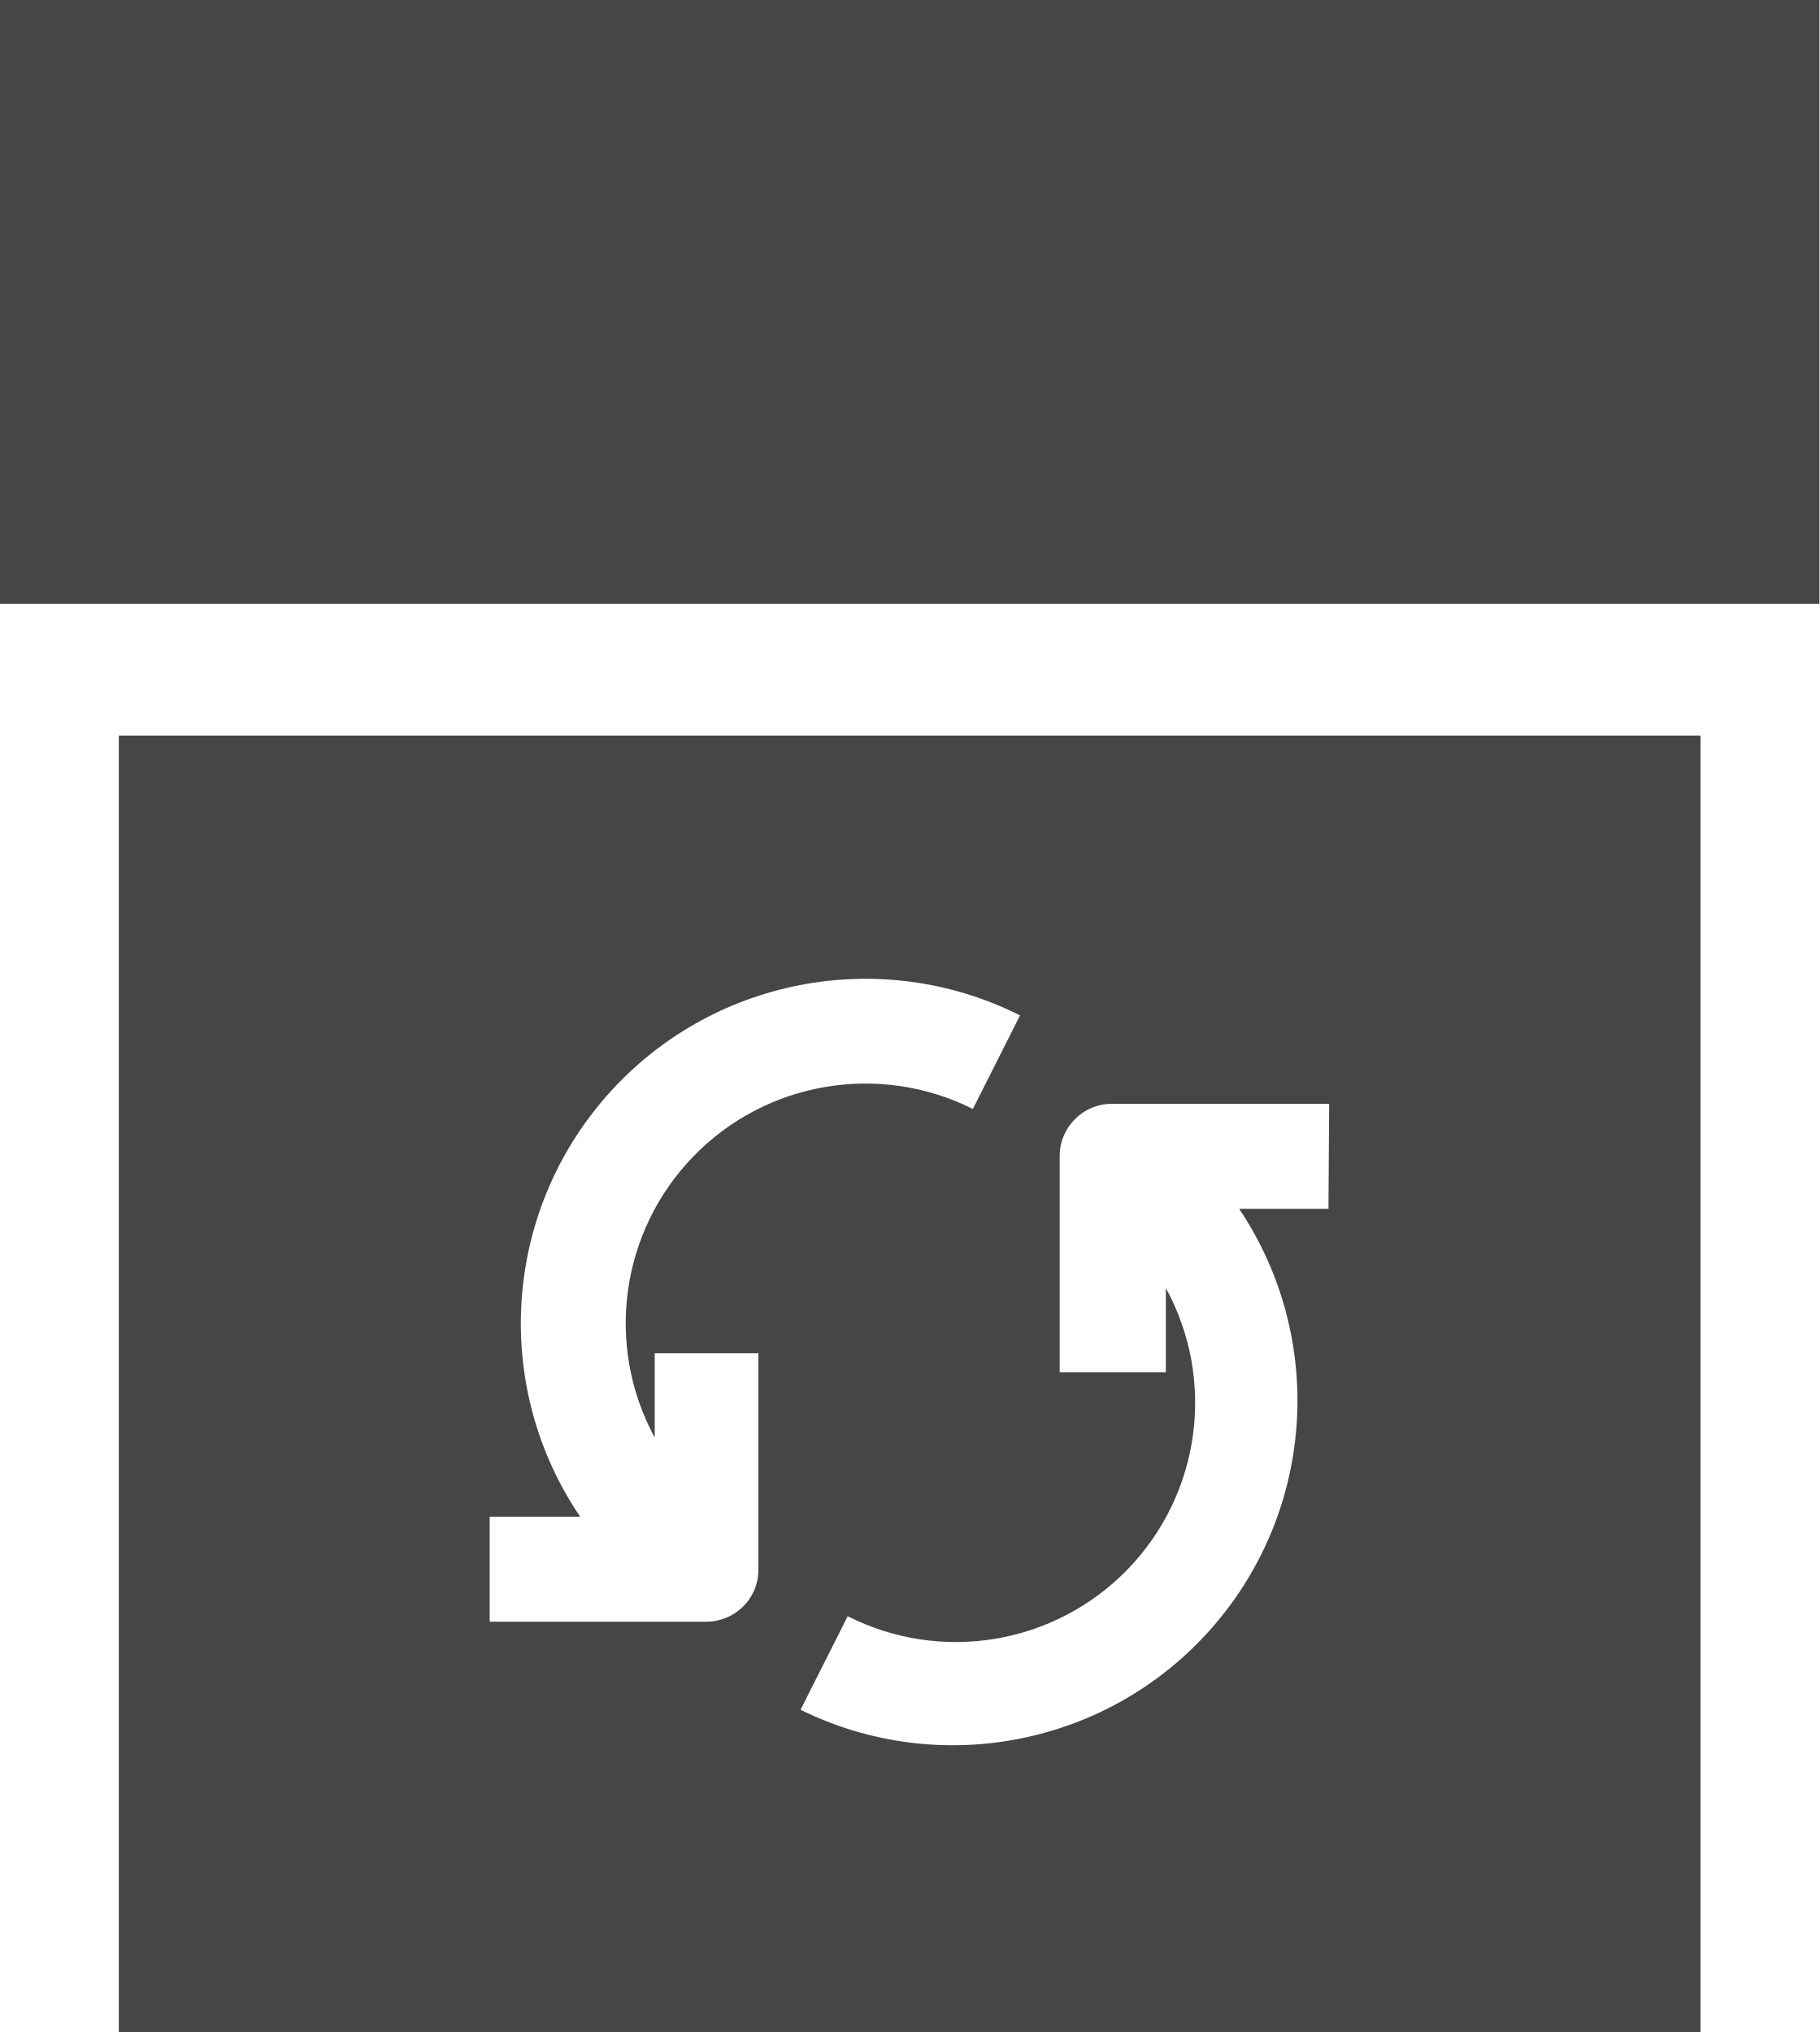
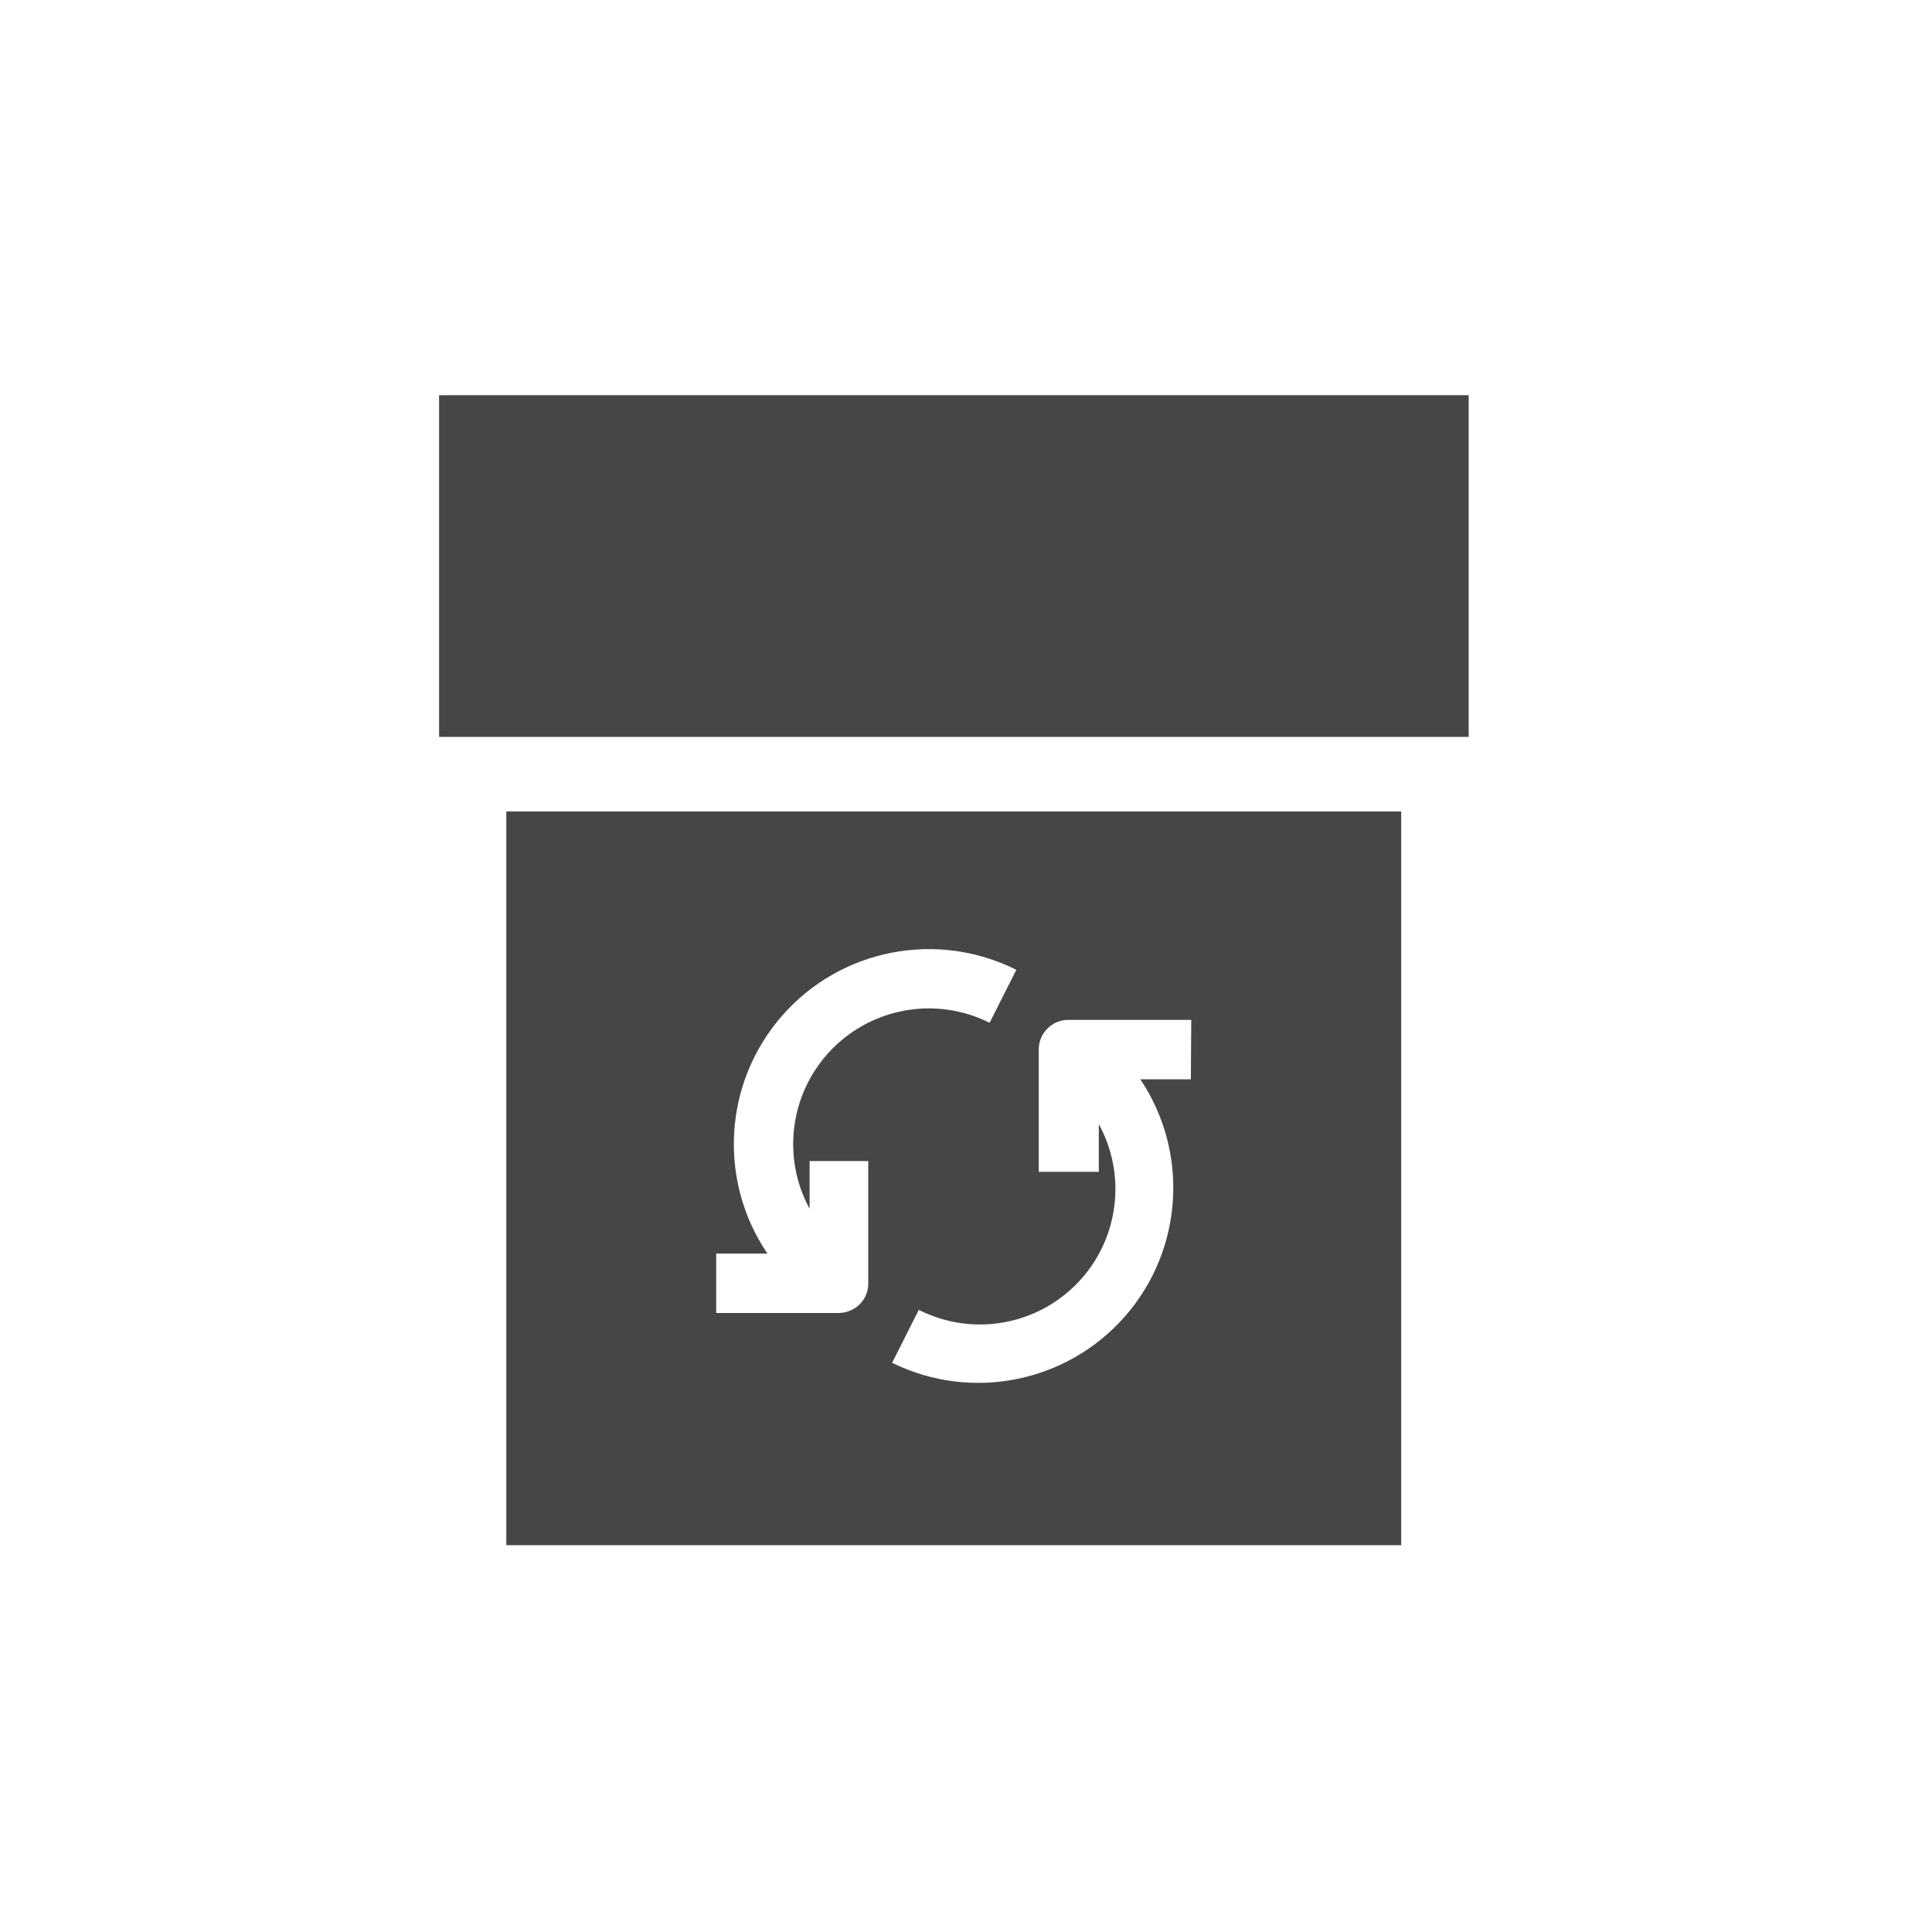
- <svg xmlns="http://www.w3.org/2000/svg" width="23.448" height="26.19" viewBox="0 0 23.448 26.19">
-   <defs>
-     <style>.a{fill:#464646;}</style>
-   </defs>
-   <path class="a" d="M19.006,0h4.442V7.782H0V0H19.006Z" />
-   <path class="a" d="M2.82,17.46V34.169H23.205V17.46Zm8.243,10.747a.662.662,0,0,1-.119.386.679.679,0,0,1-.543.288H7.6V27.528H8.766a4.442,4.442,0,0,1,5.669-6.462l-.608,1.206a3.09,3.09,0,0,0-4.1,4.236V25.421h1.336Zm7.347-4.648H17.259a4.442,4.442,0,0,1-5.653,6.457l.608-1.206a3.084,3.084,0,0,0,4.1-4.23v1.086H14.946V22.879a.673.673,0,0,1,.673-.673h2.8Z" transform="translate(-1.289 -7.979)" />
+ <svg xmlns="http://www.w3.org/2000/svg" width="44" height="44" viewBox="0 0 44 44">
+   <g id="Group_254" data-name="Group 254" transform="translate(-5061 -4266)">
+     <rect id="Rectangle_135" data-name="Rectangle 135" width="44" height="44" transform="translate(5061 4266)" fill="none" />
+     <g id="returns-refunds-nonactive" transform="translate(5071 4275)">
+       <path id="Path_224" data-name="Path 224" d="M19.006,0h4.442V7.782H0V0Z" fill="#464646" />
+       <path id="Path_225" data-name="Path 225" d="M2.82,17.46V34.169H23.2V17.46Zm8.243,10.747a.662.662,0,0,1-.119.386.679.679,0,0,1-.543.288H7.6V27.528H8.766a4.442,4.442,0,0,1,5.669-6.462l-.608,1.206a3.09,3.09,0,0,0-4.1,4.236V25.421h1.336Zm7.347-4.648H17.259a4.442,4.442,0,0,1-5.653,6.457l.608-1.206a3.084,3.084,0,0,0,4.1-4.23v1.086H14.946V22.879a.673.673,0,0,1,.673-.673h2.8Z" transform="translate(-1.289 -7.979)" fill="#464646" />
+     </g>
+   </g>
</svg>
